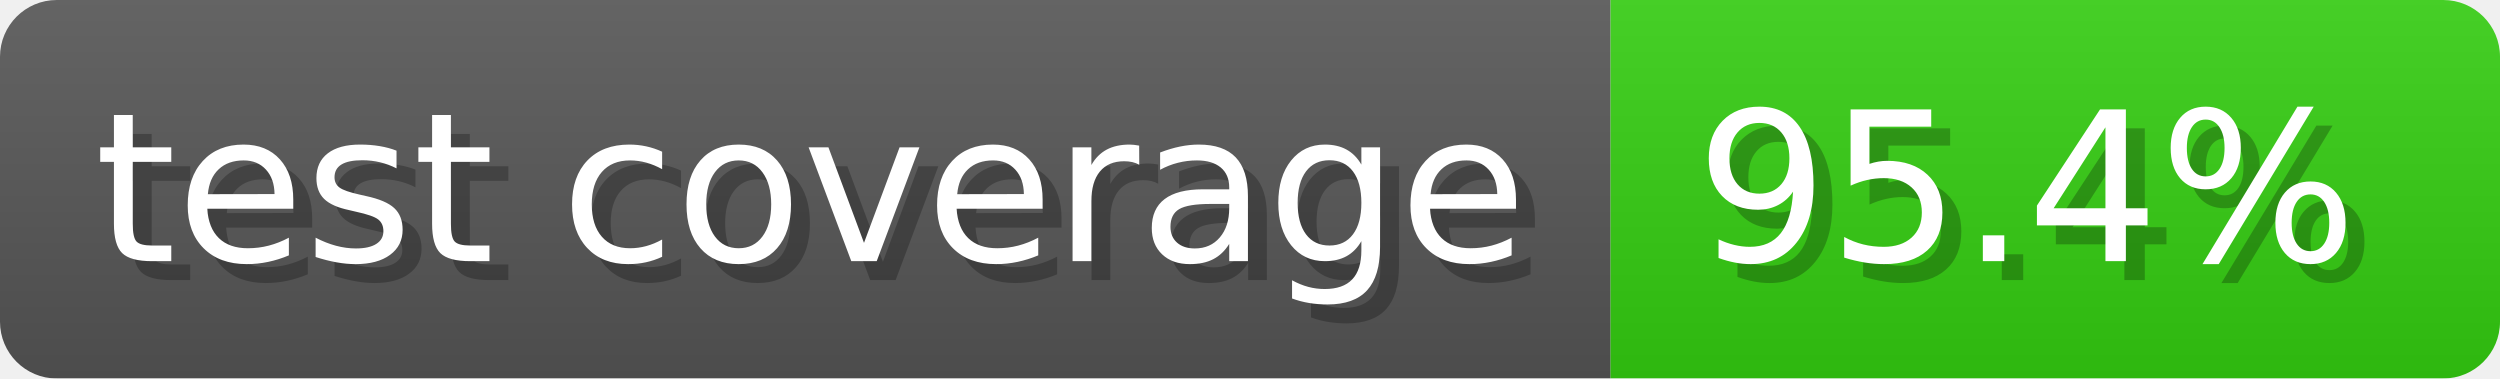
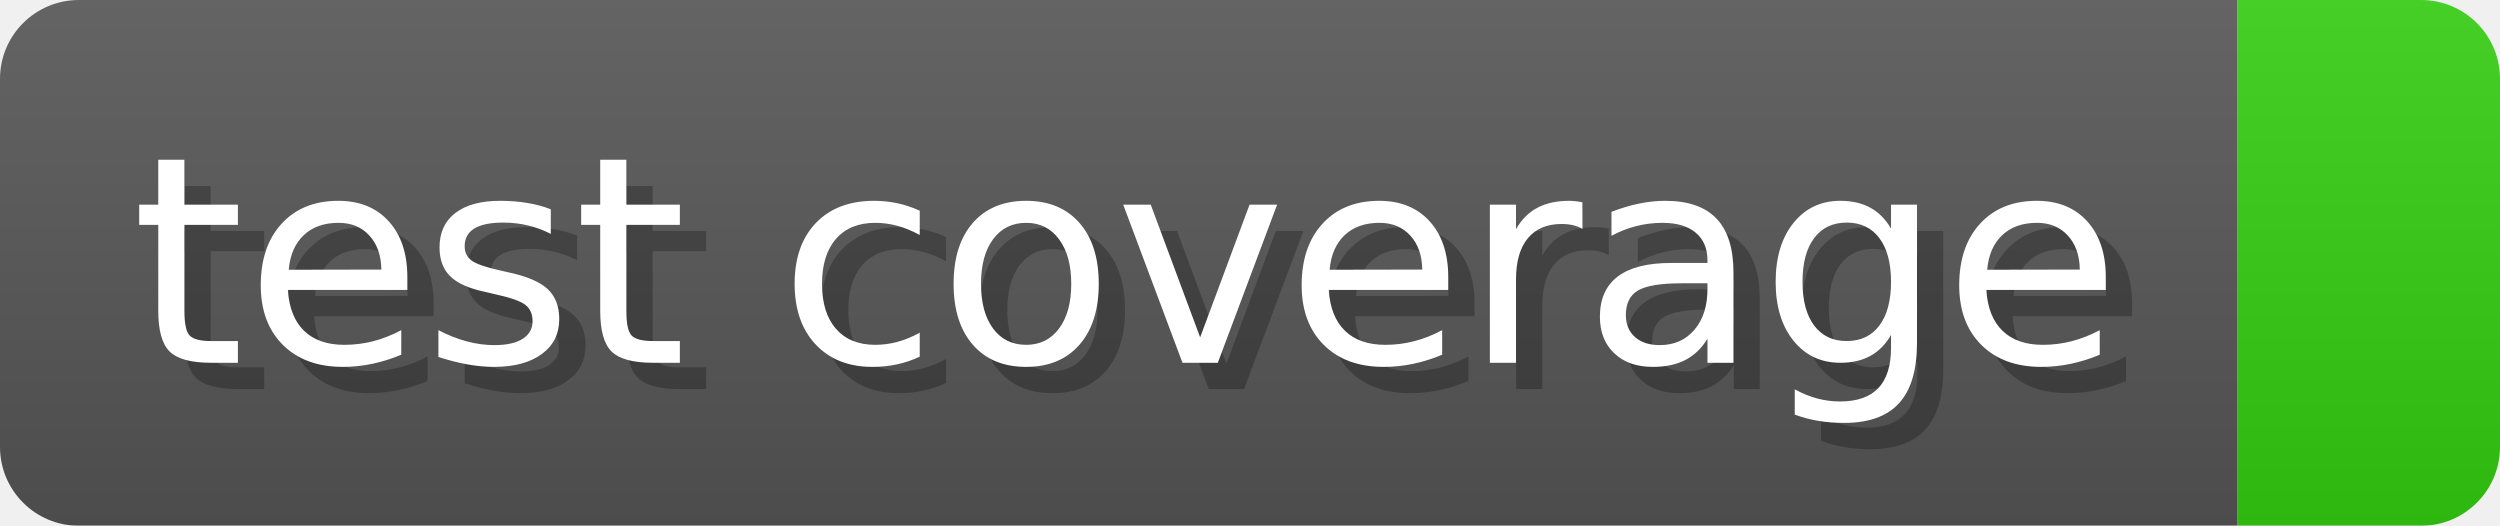
- <svg xmlns="http://www.w3.org/2000/svg" width="132.1" height="20" viewBox="0 0 1321 200" role="img" aria-label="test coverage: 95.4%">
+ <svg xmlns="http://www.w3.org/2000/svg" width="95.1" height="20" viewBox="0 0 951 200" role="img" aria-label="test coverage: ">
  <linearGradient id="a" x2="0" y2="100%">
    <stop offset="0" stop-opacity=".1" stop-color="#EEE" />
    <stop offset="1" stop-opacity=".1" />
  </linearGradient>
  <mask id="m">
-     <rect width="1321" height="200" rx="30" fill="#FFF" />
+     <rect width="951" height="200" rx="30" fill="#FFF" />
  </mask>
  <g mask="url(#m)">
    <rect width="851" height="200" fill="#555" />
-     <rect width="470" height="200" fill="#3C1" x="851" />
-     <rect width="1321" height="200" fill="url(#a)" />
+     <rect width="100" height="200" fill="#3C1" x="851" />
+     <rect width="951" height="200" fill="url(#a)" />
  </g>
  <g aria-hidden="true" fill="#fff" text-anchor="start" font-family="Verdana,DejaVu Sans,sans-serif" font-size="110">
    <text x="60" y="148" textLength="751" fill="#000" opacity="0.25">test coverage</text>
    <text x="50" y="138" textLength="751">test coverage</text>
-     <text x="906" y="148" textLength="370" fill="#000" opacity="0.25">95.4%</text>
-     <text x="896" y="138" textLength="370">95.4%</text>
+     <text x="906" y="148" textLength="0" fill="#000" opacity="0.25" />
+     <text x="896" y="138" textLength="0" />
  </g>
</svg>
